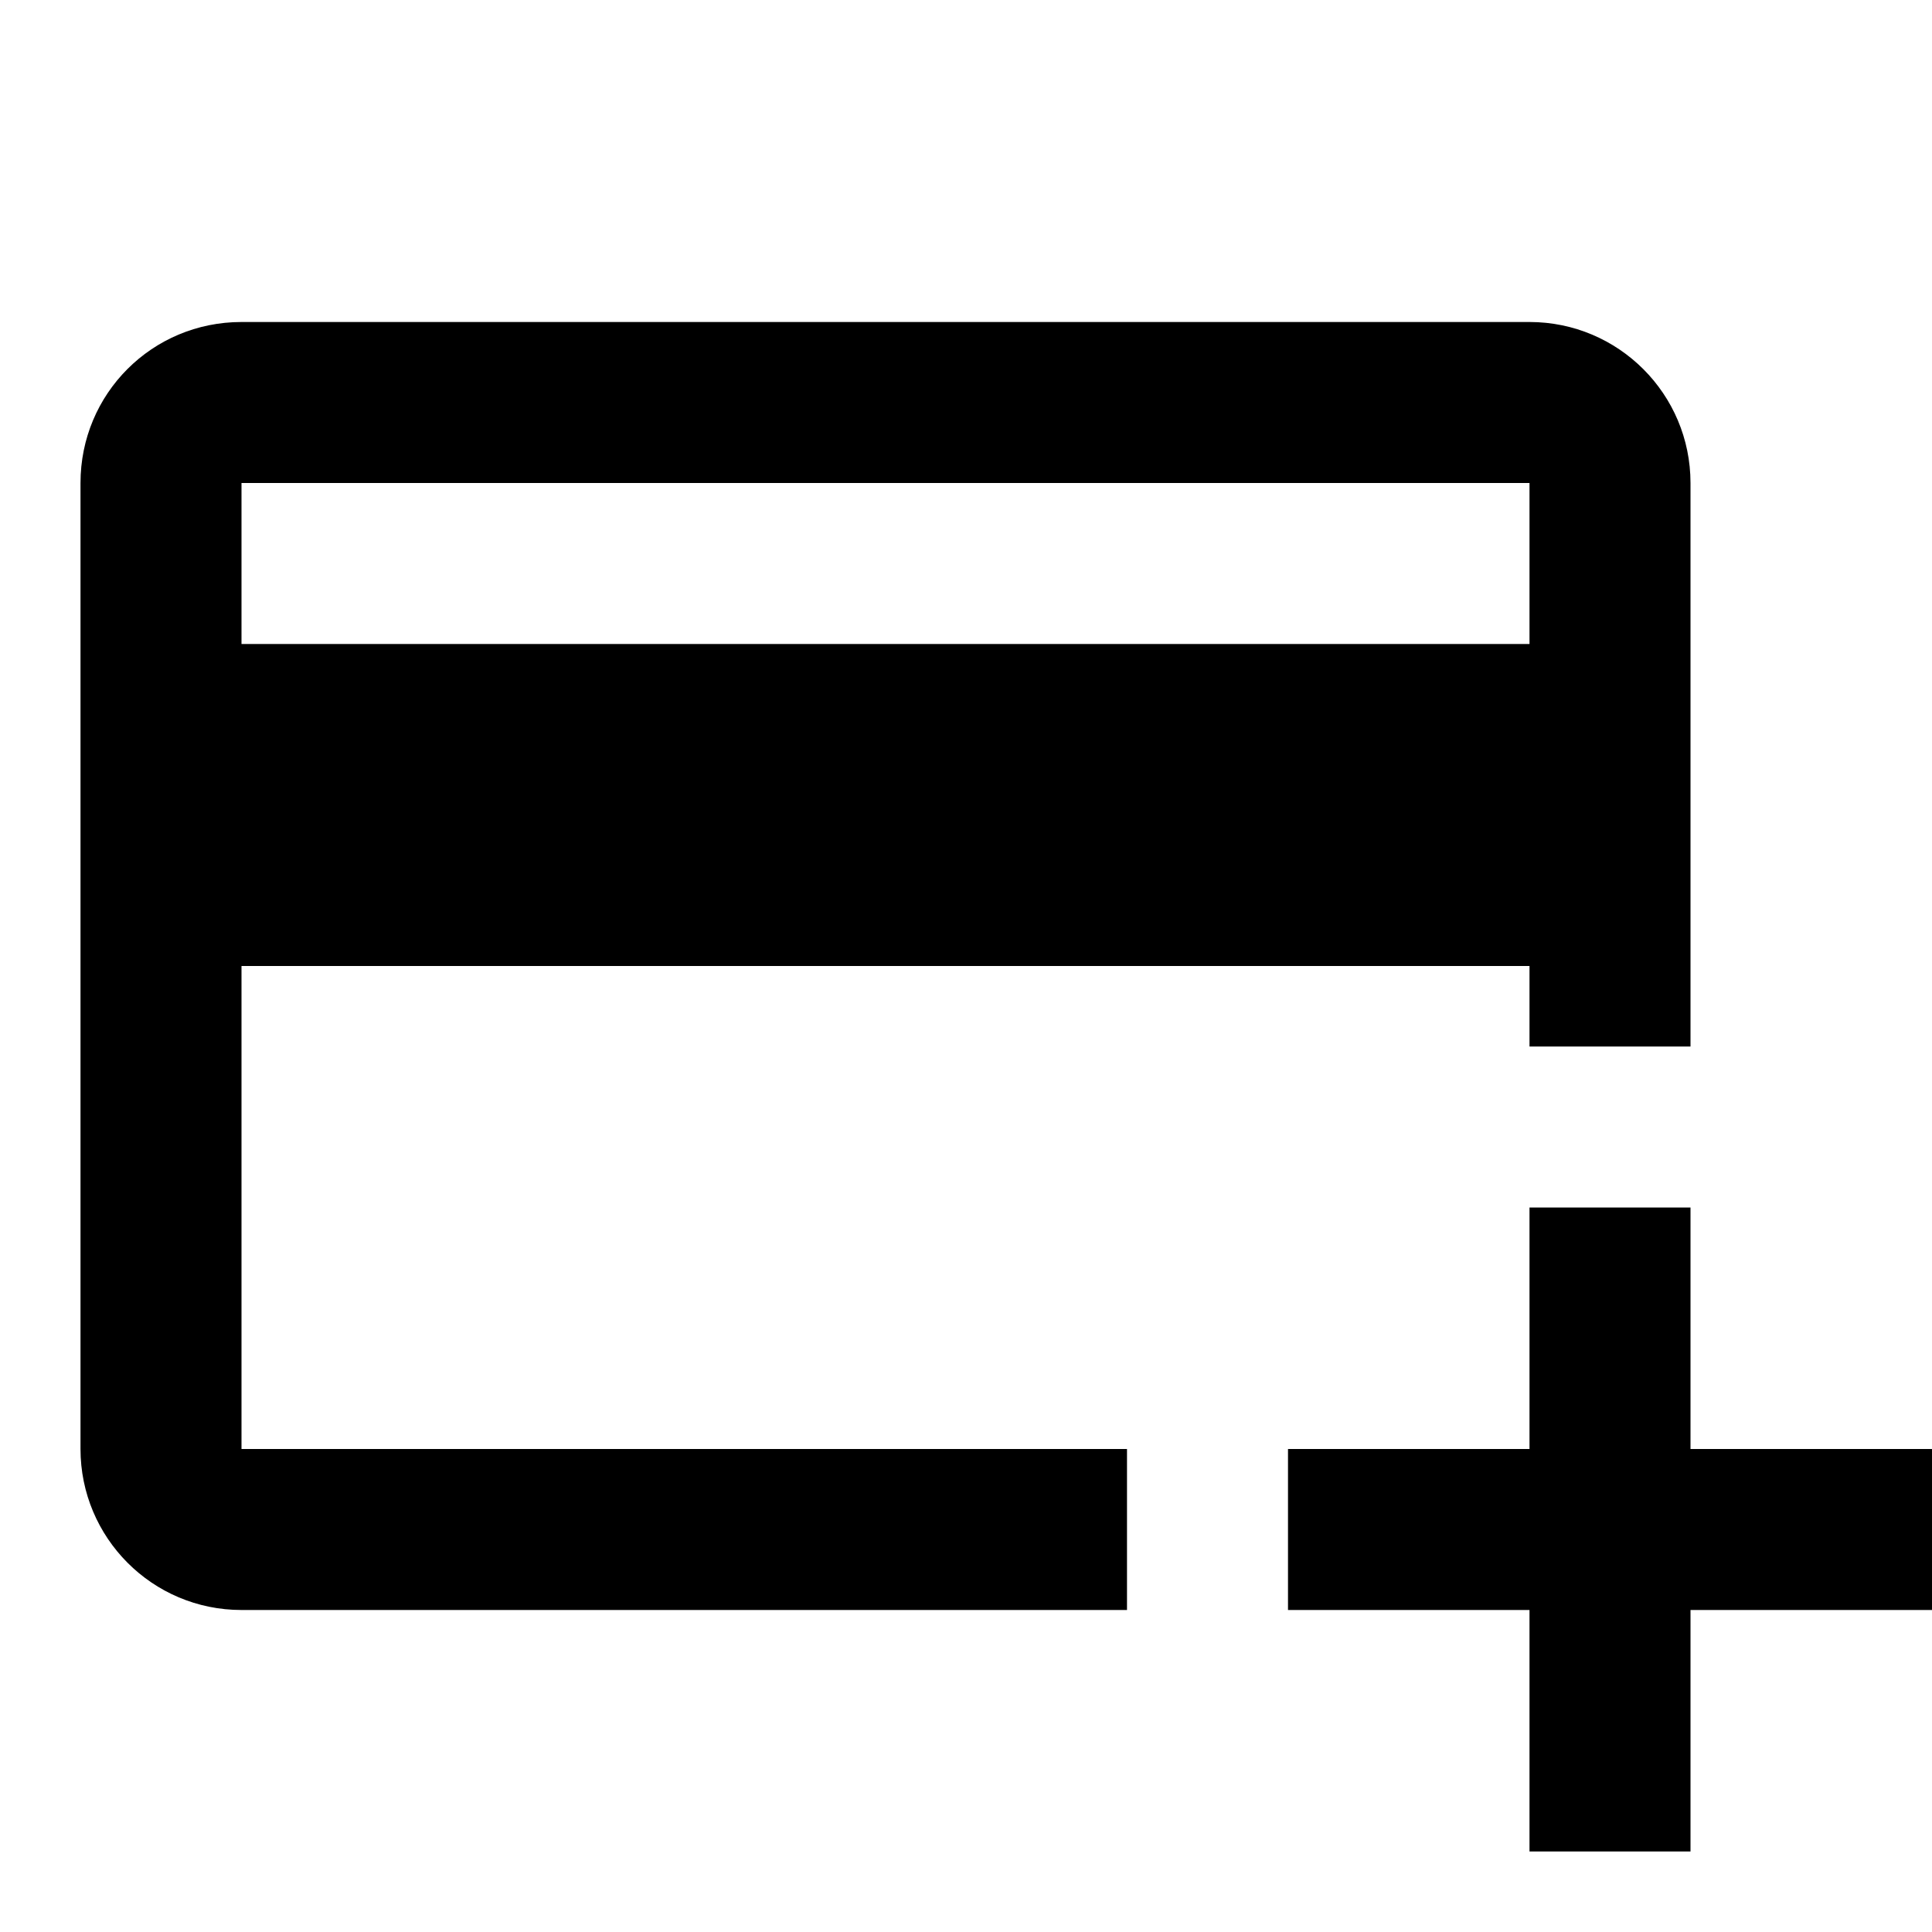
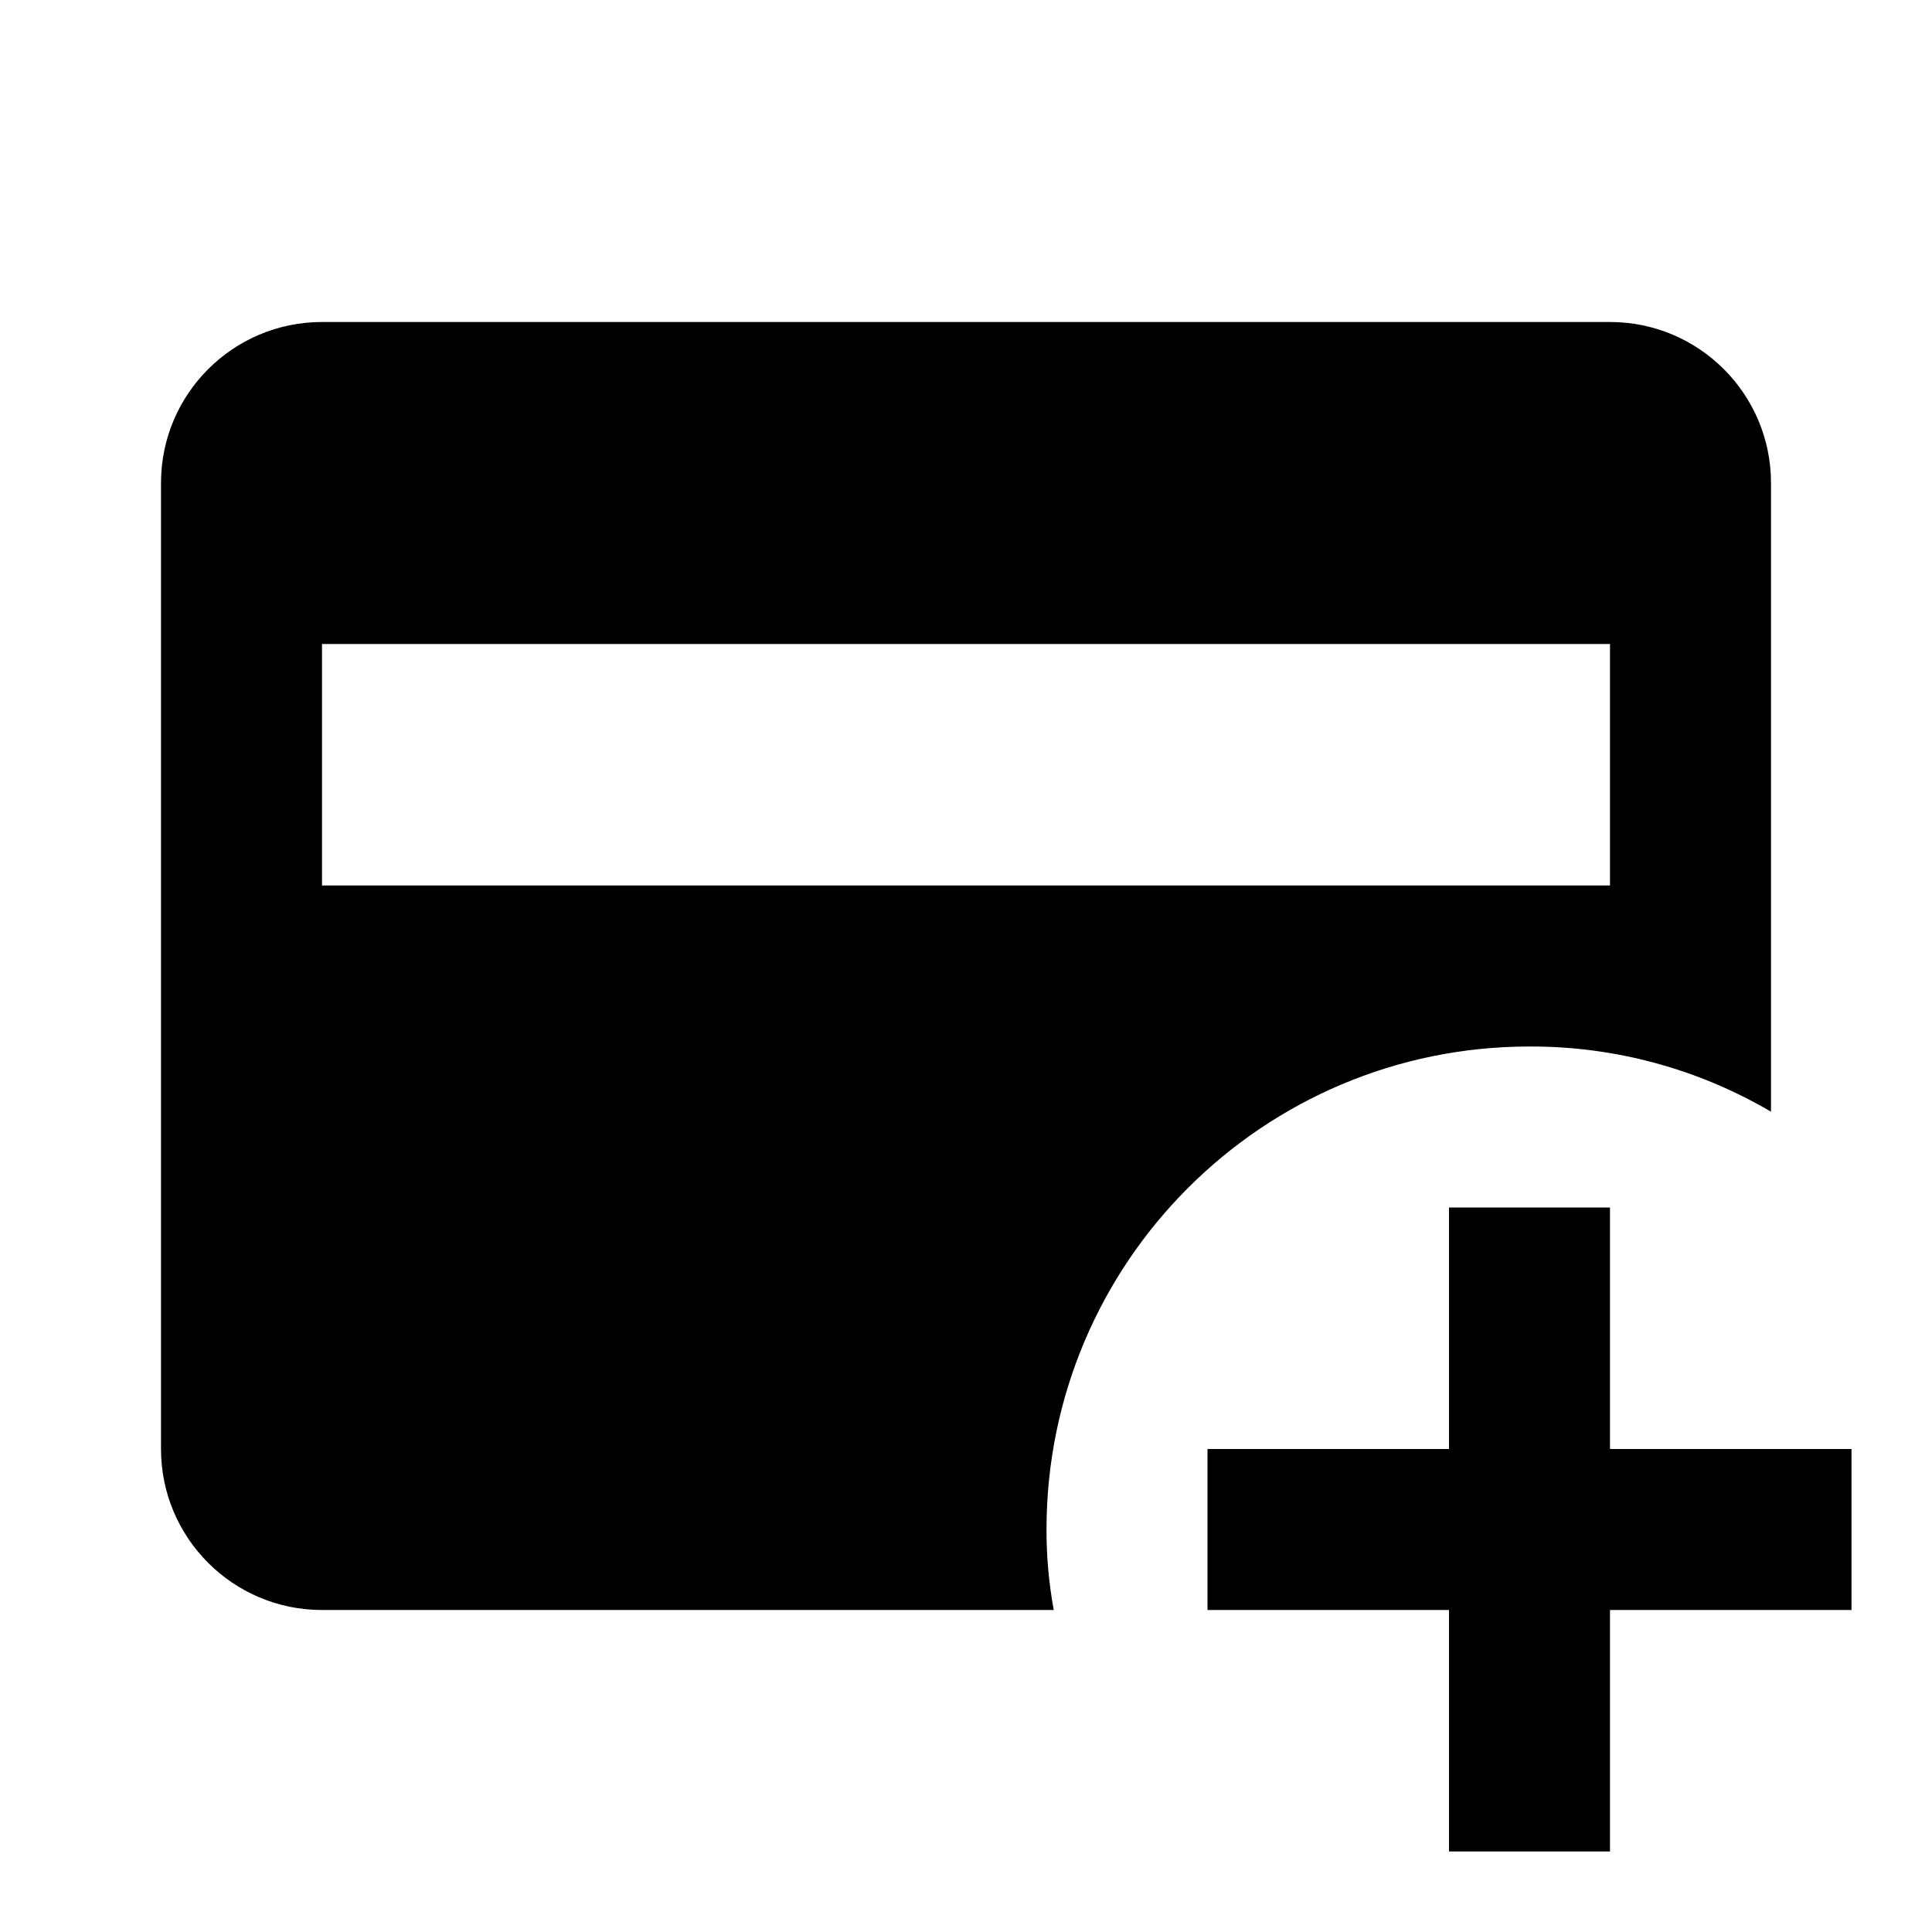
<svg xmlns="http://www.w3.org/2000/svg" version="1.1" id="mdi-credit-card-plus" width="24" height="24" viewBox="0 0 24 24">
-   <path d="M21,18H24V20H21V23H19V20H16V18H19V15H21V18M19,8V6H3V8H19M19,12H3V18H14V20H3C1.89,20 1,19.1 1,18V6C1,4.89 1.89,4 3,4H19A2,2 0 0,1 21,6V13H19V12Z" />
+   <path d="M20 4H4A2 2 0 0 0 2 6V18A2 2 0 0 0 4 20H13.09A5.47 5.47 0 0 1 13 19A6 6 0 0 1 19 13A5.88 5.88 0 0 1 22 13.81V6A2 2 0 0 0 20 4M20 11H4V8H20M20 15V18H23V20H20V23H18V20H15V18H18V15Z" />
</svg>
